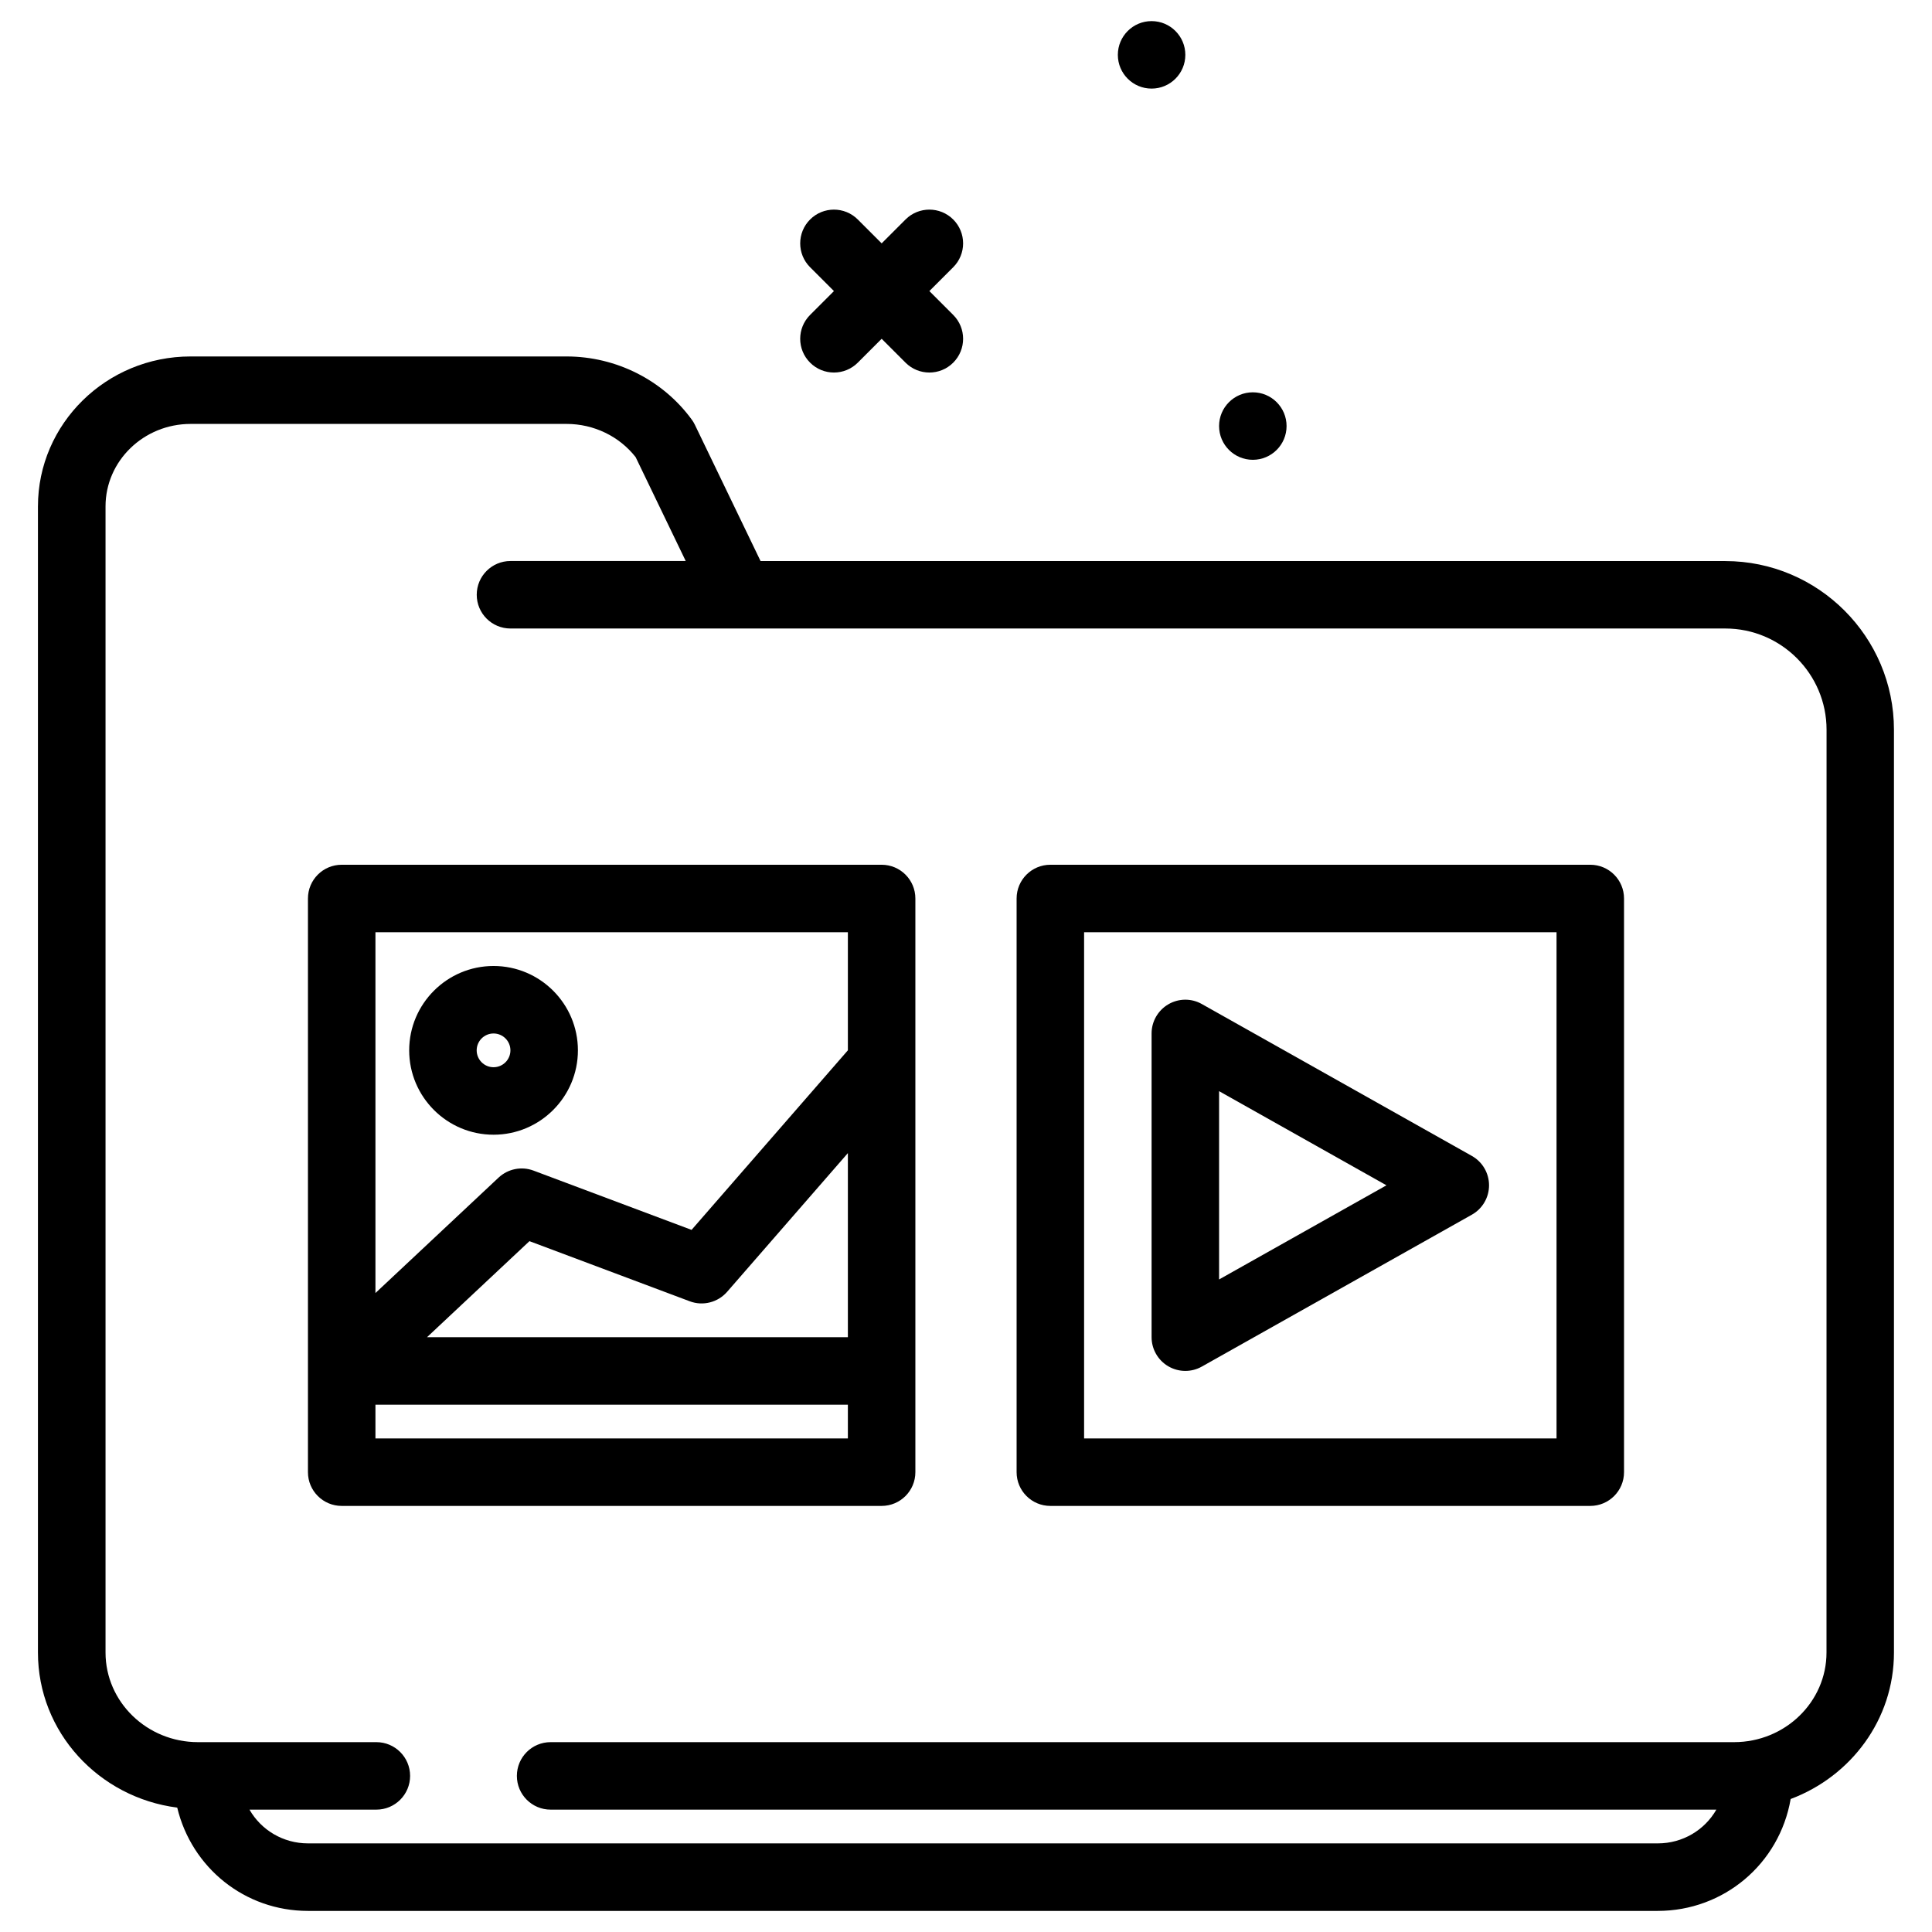
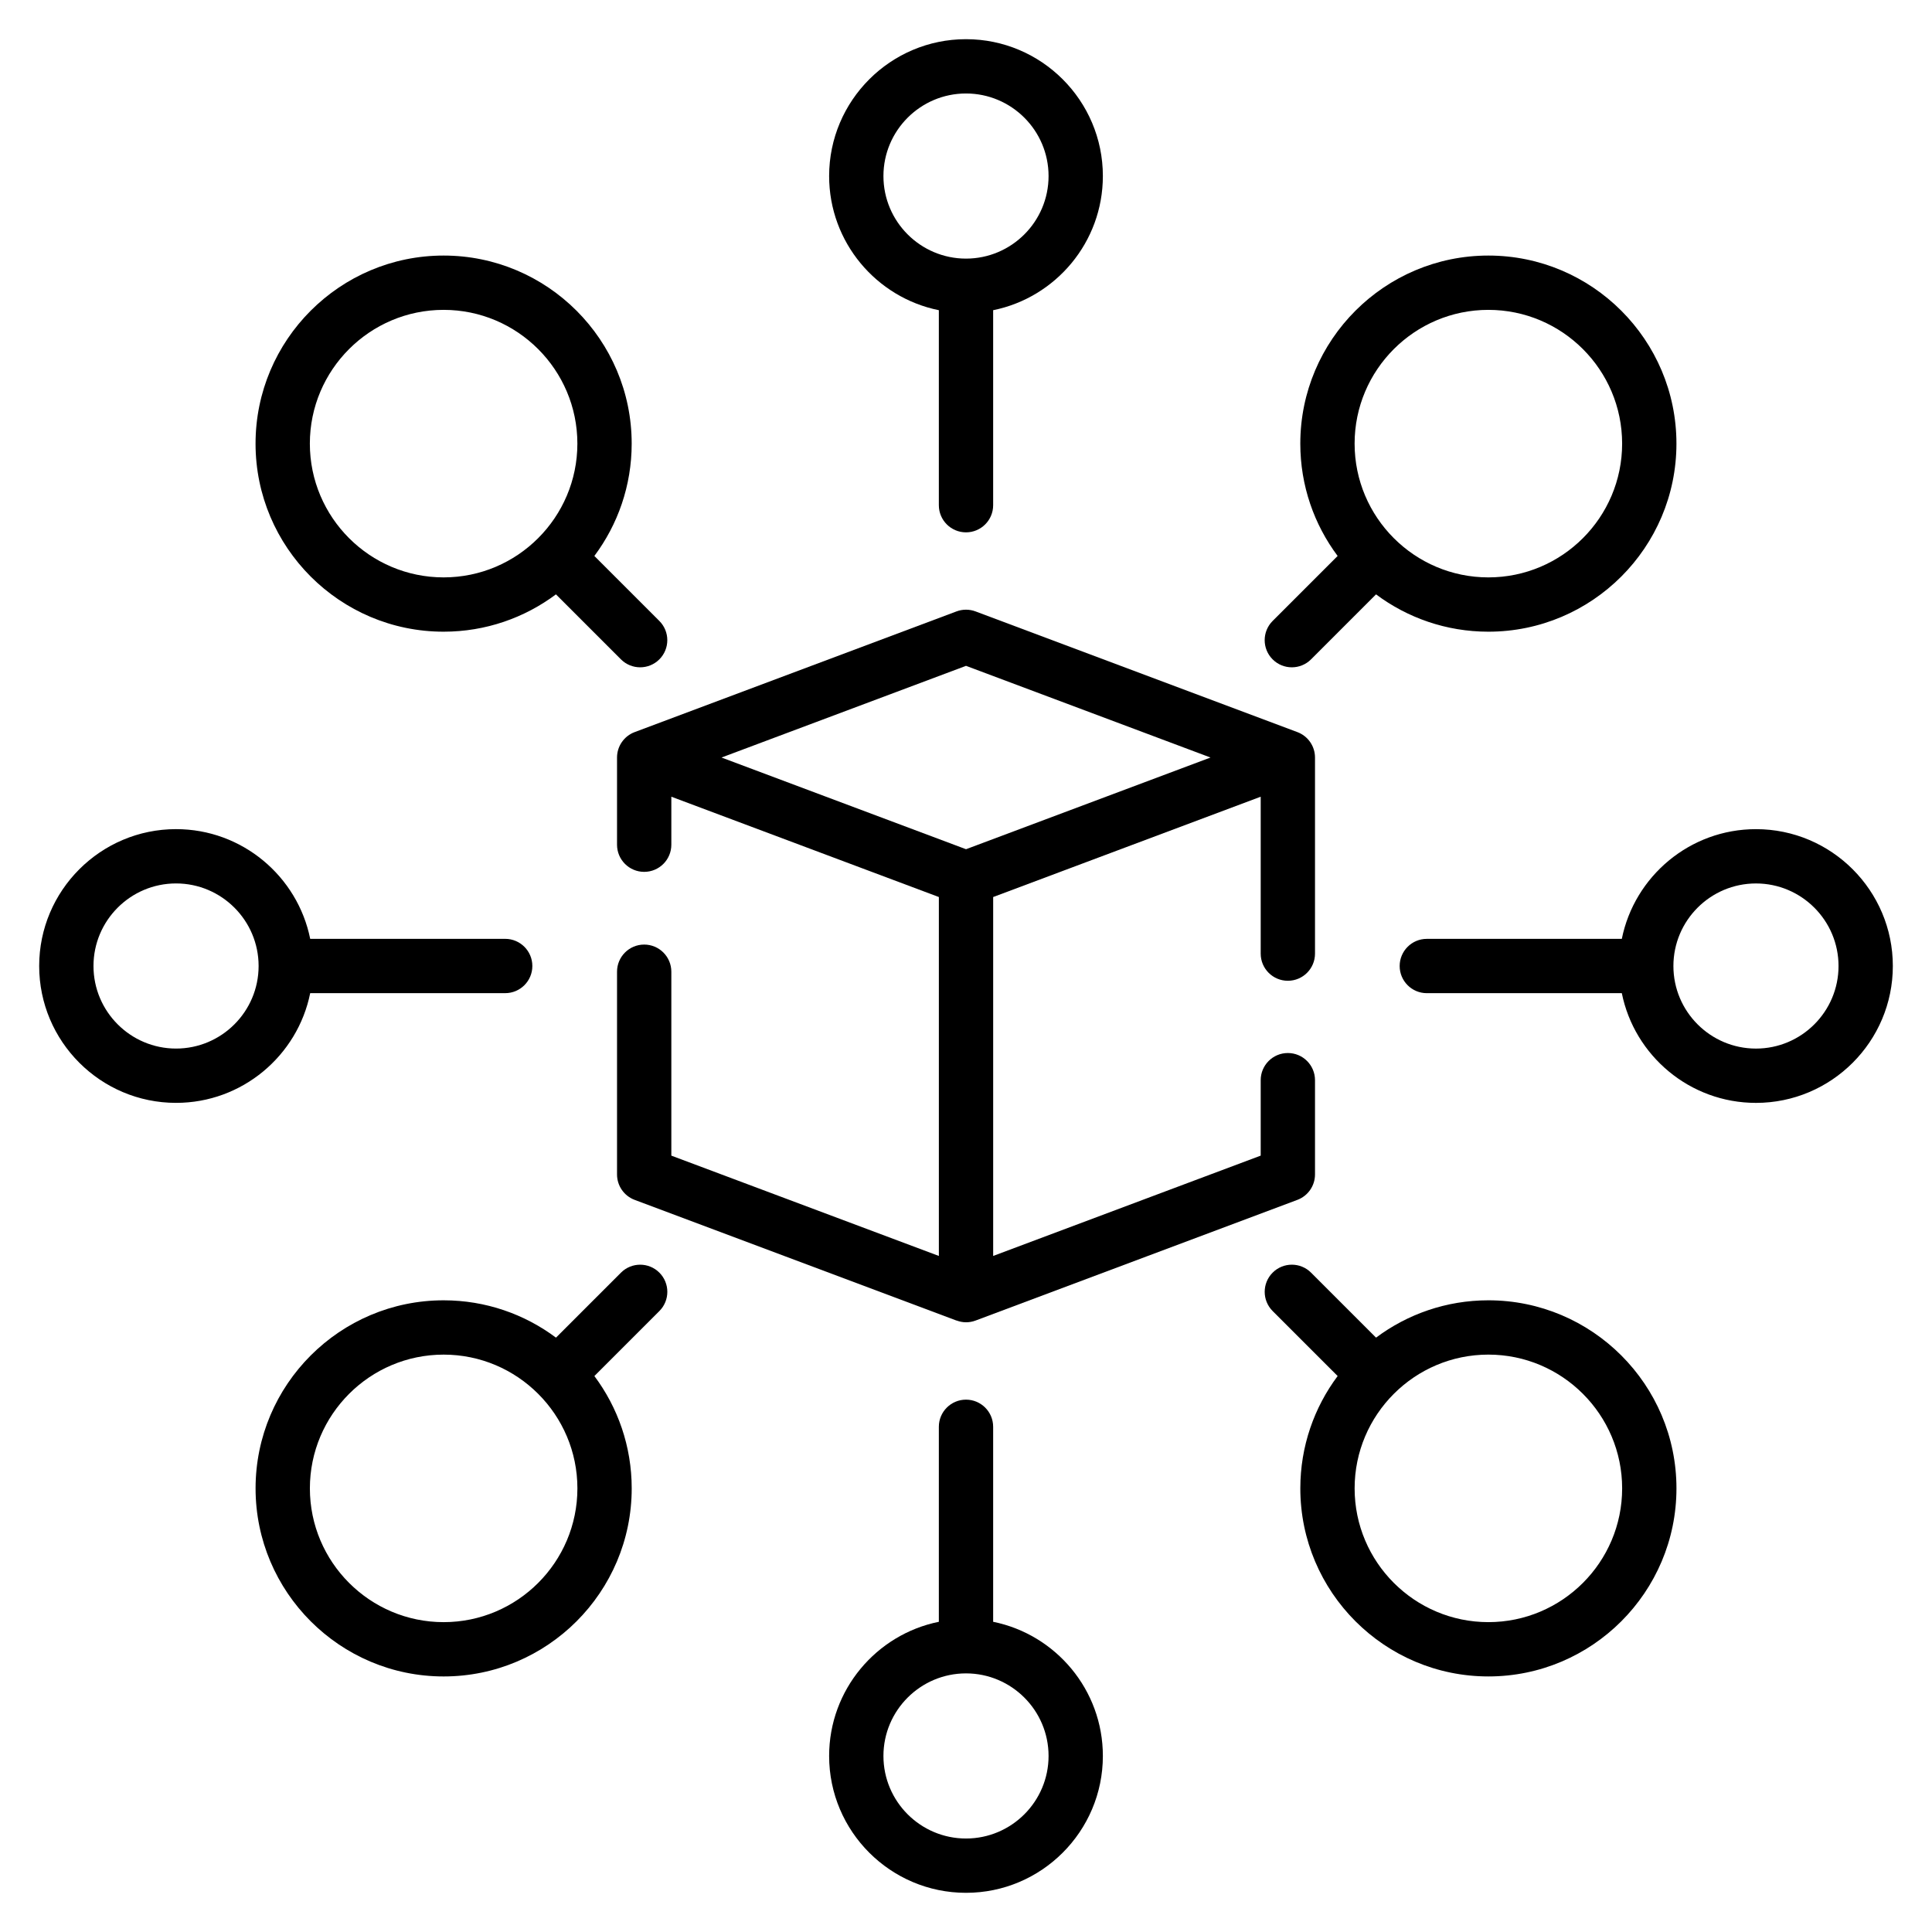
- <svg xmlns="http://www.w3.org/2000/svg" width="512" height="512" enable-background="new 0 0 512 512" version="1.1" viewBox="0 0 300 300" xml:space="preserve">
-   <g transform="matrix(1.31 0 0 1.31 -46.502 -46.502)">
-     <g fill="#000">
-       <path class="" d="m131.52 78.484c0.781 0.781 1.805 1.172 2.828 1.172s2.047-0.391 2.828-1.172l2.828-2.828 2.828 2.828c0.781 0.781 1.805 1.172 2.828 1.172s2.047-0.391 2.828-1.172c1.562-1.562 1.562-4.094 0-5.656l-2.828-2.828 2.828-2.828c1.562-1.562 1.562-4.094 0-5.656s-4.094-1.562-5.656 0l-2.828 2.828-2.828-2.828c-1.562-1.562-4.094-1.562-5.656 0s-1.562 4.094 0 5.656l2.828 2.828-2.828 2.828c-1.563 1.563-1.563 4.094 0 5.656z" data-original="#000000" />
-       <circle class="" cx="184" cy="86" r="4" data-original="#000000" />
-       <circle class="" cx="172" cy="42" r="4" data-original="#000000" />
-       <path class="" d="m240 102h-114.35l-7.783-16.145c-0.105-0.219-0.23-0.426-0.373-0.621-3.422-4.688-8.971-7.484-14.842-7.484h-44.568c-9.975 0-18.088 7.973-18.088 17.773v135.86c0 9.446 7.22 17.184 16.508 18.378 1.722 7.147 8.026 12.244 15.492 12.244h160c7.824 0 14.427-5.573 15.756-13.264 7.137-2.674 12.244-9.417 12.244-17.357v-109.38c0-11.027-8.973-20-20-20zm12 129.38c0 5.855-4.914 10.621-10.955 10.621h-140.28c-2.209 0-4 1.789-4 4s1.791 4 4 4h138.18c-1.388 2.421-3.991 4-6.938 4h-160c-2.948 0-5.55-1.579-6.938-4h15.04c2.209 0 4-1.789 4-4s-1.791-4-4-4h-21.147c-6.041 0-10.955-4.766-10.955-10.621v-135.86c0-5.391 4.525-9.773 10.088-9.773h44.568c3.213 0 6.246 1.465 8.18 3.938l5.936 12.312h-20.772c-2.209 0-4 1.789-4 4s1.791 4 4 4h144c6.617 0 12 5.383 12 12z" data-original="#000000" />
-       <path class="" d="m224 138h-64c-2.209 0-4 1.789-4 4v68c0 2.211 1.791 4 4 4h64c2.209 0 4-1.789 4-4v-68c0-2.211-1.791-4-4-4zm-4 68h-56v-60h56z" data-original="#000000" />
-       <path class="" d="m173.98 197.45c0.623 0.363 1.322 0.547 2.02 0.547 0.676 0 1.352-0.172 1.961-0.516l32-18c1.26-0.707 2.039-2.039 2.039-3.484s-0.779-2.777-2.039-3.484l-32-18c-1.238-0.703-2.754-0.688-3.98 0.031s-1.981 2.031-1.981 3.453v36c0 1.422 0.754 2.734 1.98 3.453zm6.02-32.613 19.842 11.16-19.842 11.16z" data-original="#000000" />
-       <path class="" d="m140 138h-64c-2.209 0-4 1.789-4 4v68c0 2.211 1.791 4 4 4h64c2.209 0 4-1.789 4-4v-68c0-2.211-1.791-4-4-4zm-4 8v13.996l-18.529 21.285-18.732-7.027c-1.422-0.535-3.027-0.211-4.141 0.828l-14.598 13.685v-42.767zm0 26.179v21.821h-49.885l12.141-11.383 19.006 7.129c1.555 0.586 3.322 0.137 4.422-1.121zm-56 33.821v-4h56v4z" data-original="#000000" />
-       <path class="" d="m94 170c5.514 0 10-4.484 10-10s-4.486-10-10-10-10 4.484-10 10 4.486 10 10 10zm0-12c1.104 0 2 0.898 2 2s-0.896 2-2 2-2-0.898-2-2 0.896-2 2-2z" data-original="#000000" />
-     </g>
+ <svg xmlns="http://www.w3.org/2000/svg" class="" width="512" height="512" enable-background="new 0 0 512 512" version="1.1" viewBox="0 0 512 512" xml:space="preserve">
+   <g transform="matrix(.95944 0 0 .95944 10.383 10.383)" fill="#000">
+     <path class="" d="m344.9 260.08c4.143 0 7.5-3.358 7.5-7.5v-54.163c0-3.126-1.939-5.925-4.866-7.022l-88.895-33.335c-1.699-0.637-3.568-0.637-5.268 0l-88.895 33.335c-2.927 1.098-4.866 3.896-4.866 7.022v24.08c0 4.142 3.357 7.5 7.5 7.5s7.5-3.358 7.5-7.5v-13.257l73.895 27.71v99.139l-73.895-27.71v-50.798c0-4.142-3.357-7.5-7.5-7.5s-7.5 3.358-7.5 7.5v55.996c0 3.126 1.939 5.925 4.866 7.022l88.895 33.335c1e-3 -6e-3 3e-3 -0.014 4e-3 -0.021 0.845 0.317 1.733 0.498 2.631 0.498 0.887 0 1.779-0.157 2.633-0.478l88.895-33.335c2.927-1.098 4.866-3.896 4.866-7.022v-26.038c0-4.142-3.357-7.5-7.5-7.5s-7.5 3.358-7.5 7.5v20.84l-73.895 27.711v-99.139l73.895-27.71v43.34c0 4.143 3.357 7.5 7.5 7.5zm-88.895-36.337-67.534-25.325 67.534-25.326 67.534 25.326z" data-original="#000000" />
+     <path class="" d="m248.5 74.86v53.86c0 4.142 3.357 7.5 7.5 7.5s7.5-3.358 7.5-7.5v-53.86c17.265-3.489 30.305-18.777 30.305-37.055 0-20.846-16.959-37.805-37.805-37.805s-37.805 16.959-37.805 37.805c0 18.278 13.04 33.566 30.305 37.055zm7.5-59.86c12.574 0 22.805 10.23 22.805 22.805s-10.231 22.805-22.805 22.805-22.805-10.23-22.805-22.805 10.231-22.805 22.805-22.805z" data-original="#000000" />
+     <path class="" d="m400.29 348.34c-11.623 0-22.365 3.837-31.029 10.311l-17.953-17.953c-2.93-2.929-7.678-2.929-10.607 0s-2.929 7.678 0 10.606l17.954 17.953c-6.474 8.664-10.311 19.407-10.311 31.029 0 28.644 23.304 51.947 51.947 51.947s51.947-23.303 51.947-51.947-23.304-51.946-51.948-51.946zm0 88.894c-20.373 0-36.947-16.575-36.947-36.947s16.574-36.947 36.947-36.947 36.947 16.575 36.947 36.947-16.574 36.947-36.947 36.947z" data-original="#000000" />
+     <path class="" d="m111.71 163.66c11.623 0 22.365-3.837 31.029-10.311l17.953 17.953c1.465 1.464 3.385 2.197 5.304 2.197s3.839-0.732 5.304-2.197c2.929-2.929 2.929-7.678 0-10.606l-17.953-17.953c6.474-8.664 10.311-19.407 10.311-31.029 0-28.644-23.304-51.947-51.947-51.947s-51.947 23.303-51.947 51.947 23.302 51.946 51.946 51.946zm0-88.894c20.373 0 36.947 16.575 36.947 36.947s-16.574 36.947-36.947 36.947-36.947-16.575-36.947-36.947 16.574-36.947 36.947-36.947z" data-original="#000000" />
+     <path class="" d="m263.5 437.14v-53.86c0-4.142-3.357-7.5-7.5-7.5s-7.5 3.358-7.5 7.5v53.86c-17.265 3.489-30.305 18.777-30.305 37.055 0 20.846 16.959 37.805 37.805 37.805s37.805-16.959 37.805-37.805c0-18.278-13.04-33.566-30.305-37.055zm-7.5 59.86c-12.574 0-22.805-10.23-22.805-22.805s10.231-22.805 22.805-22.805 22.805 10.23 22.805 22.805-10.231 22.805-22.805 22.805z" data-original="#000000" />
+     <path class="" d="m474.2 218.2c-18.278 0-33.566 13.04-37.055 30.305h-53.86c-4.143 0-7.5 3.358-7.5 7.5s3.357 7.5 7.5 7.5h53.86c3.489 17.265 18.777 30.305 37.055 30.305 20.846 0 37.805-16.959 37.805-37.805s-16.959-37.805-37.805-37.805zm0 60.61c-12.574 0-22.805-10.23-22.805-22.805s10.23-22.805 22.805-22.805 22.805 10.23 22.805 22.805-10.23 22.805-22.805 22.805z" data-original="#000000" />
+     <path class="" d="m74.86 263.5h53.86c4.143 0 7.5-3.358 7.5-7.5s-3.357-7.5-7.5-7.5h-53.86c-3.489-17.265-18.777-30.305-37.055-30.305-20.846 0-37.805 16.959-37.805 37.805s16.959 37.805 37.805 37.805c18.278 0 33.566-13.04 37.055-30.305zm-37.055 15.305c-12.575 0-22.805-10.23-22.805-22.805s10.23-22.805 22.805-22.805 22.804 10.23 22.804 22.805-10.23 22.805-22.804 22.805z" data-original="#000000" />
+     <path class="" d="m346 173.5c1.919 0 3.839-0.732 5.304-2.197l17.953-17.953c8.664 6.474 19.407 10.311 31.029 10.311 28.644 0 51.947-23.303 51.947-51.947s-23.304-51.947-51.947-51.947-51.947 23.303-51.947 51.947c0 11.623 3.837 22.365 10.311 31.029l-17.954 17.953c-2.929 2.929-2.929 7.678 0 10.606 1.465 1.466 3.385 2.198 5.304 2.198zm54.286-98.733c20.373 0 36.947 16.575 36.947 36.947s-16.574 36.947-36.947 36.947-36.947-16.575-36.947-36.947 16.574-36.947 36.947-36.947z" data-original="#000000" />
+     <path class="" d="m160.7 340.7-17.953 17.953c-8.664-6.474-19.407-10.311-31.029-10.311-28.644 0-51.947 23.303-51.947 51.947s23.304 51.947 51.947 51.947 51.947-23.303 51.947-51.947c0-11.623-3.837-22.365-10.311-31.029l17.953-17.953c2.929-2.929 2.929-7.678 0-10.606-2.929-2.93-7.677-2.93-10.607-1e-3zm-48.982 96.536c-20.373 0-36.947-16.575-36.947-36.947s16.574-36.947 36.947-36.947 36.947 16.575 36.947 36.947-16.574 36.947-36.947 36.947z" data-original="#000000" />
  </g>
</svg>
